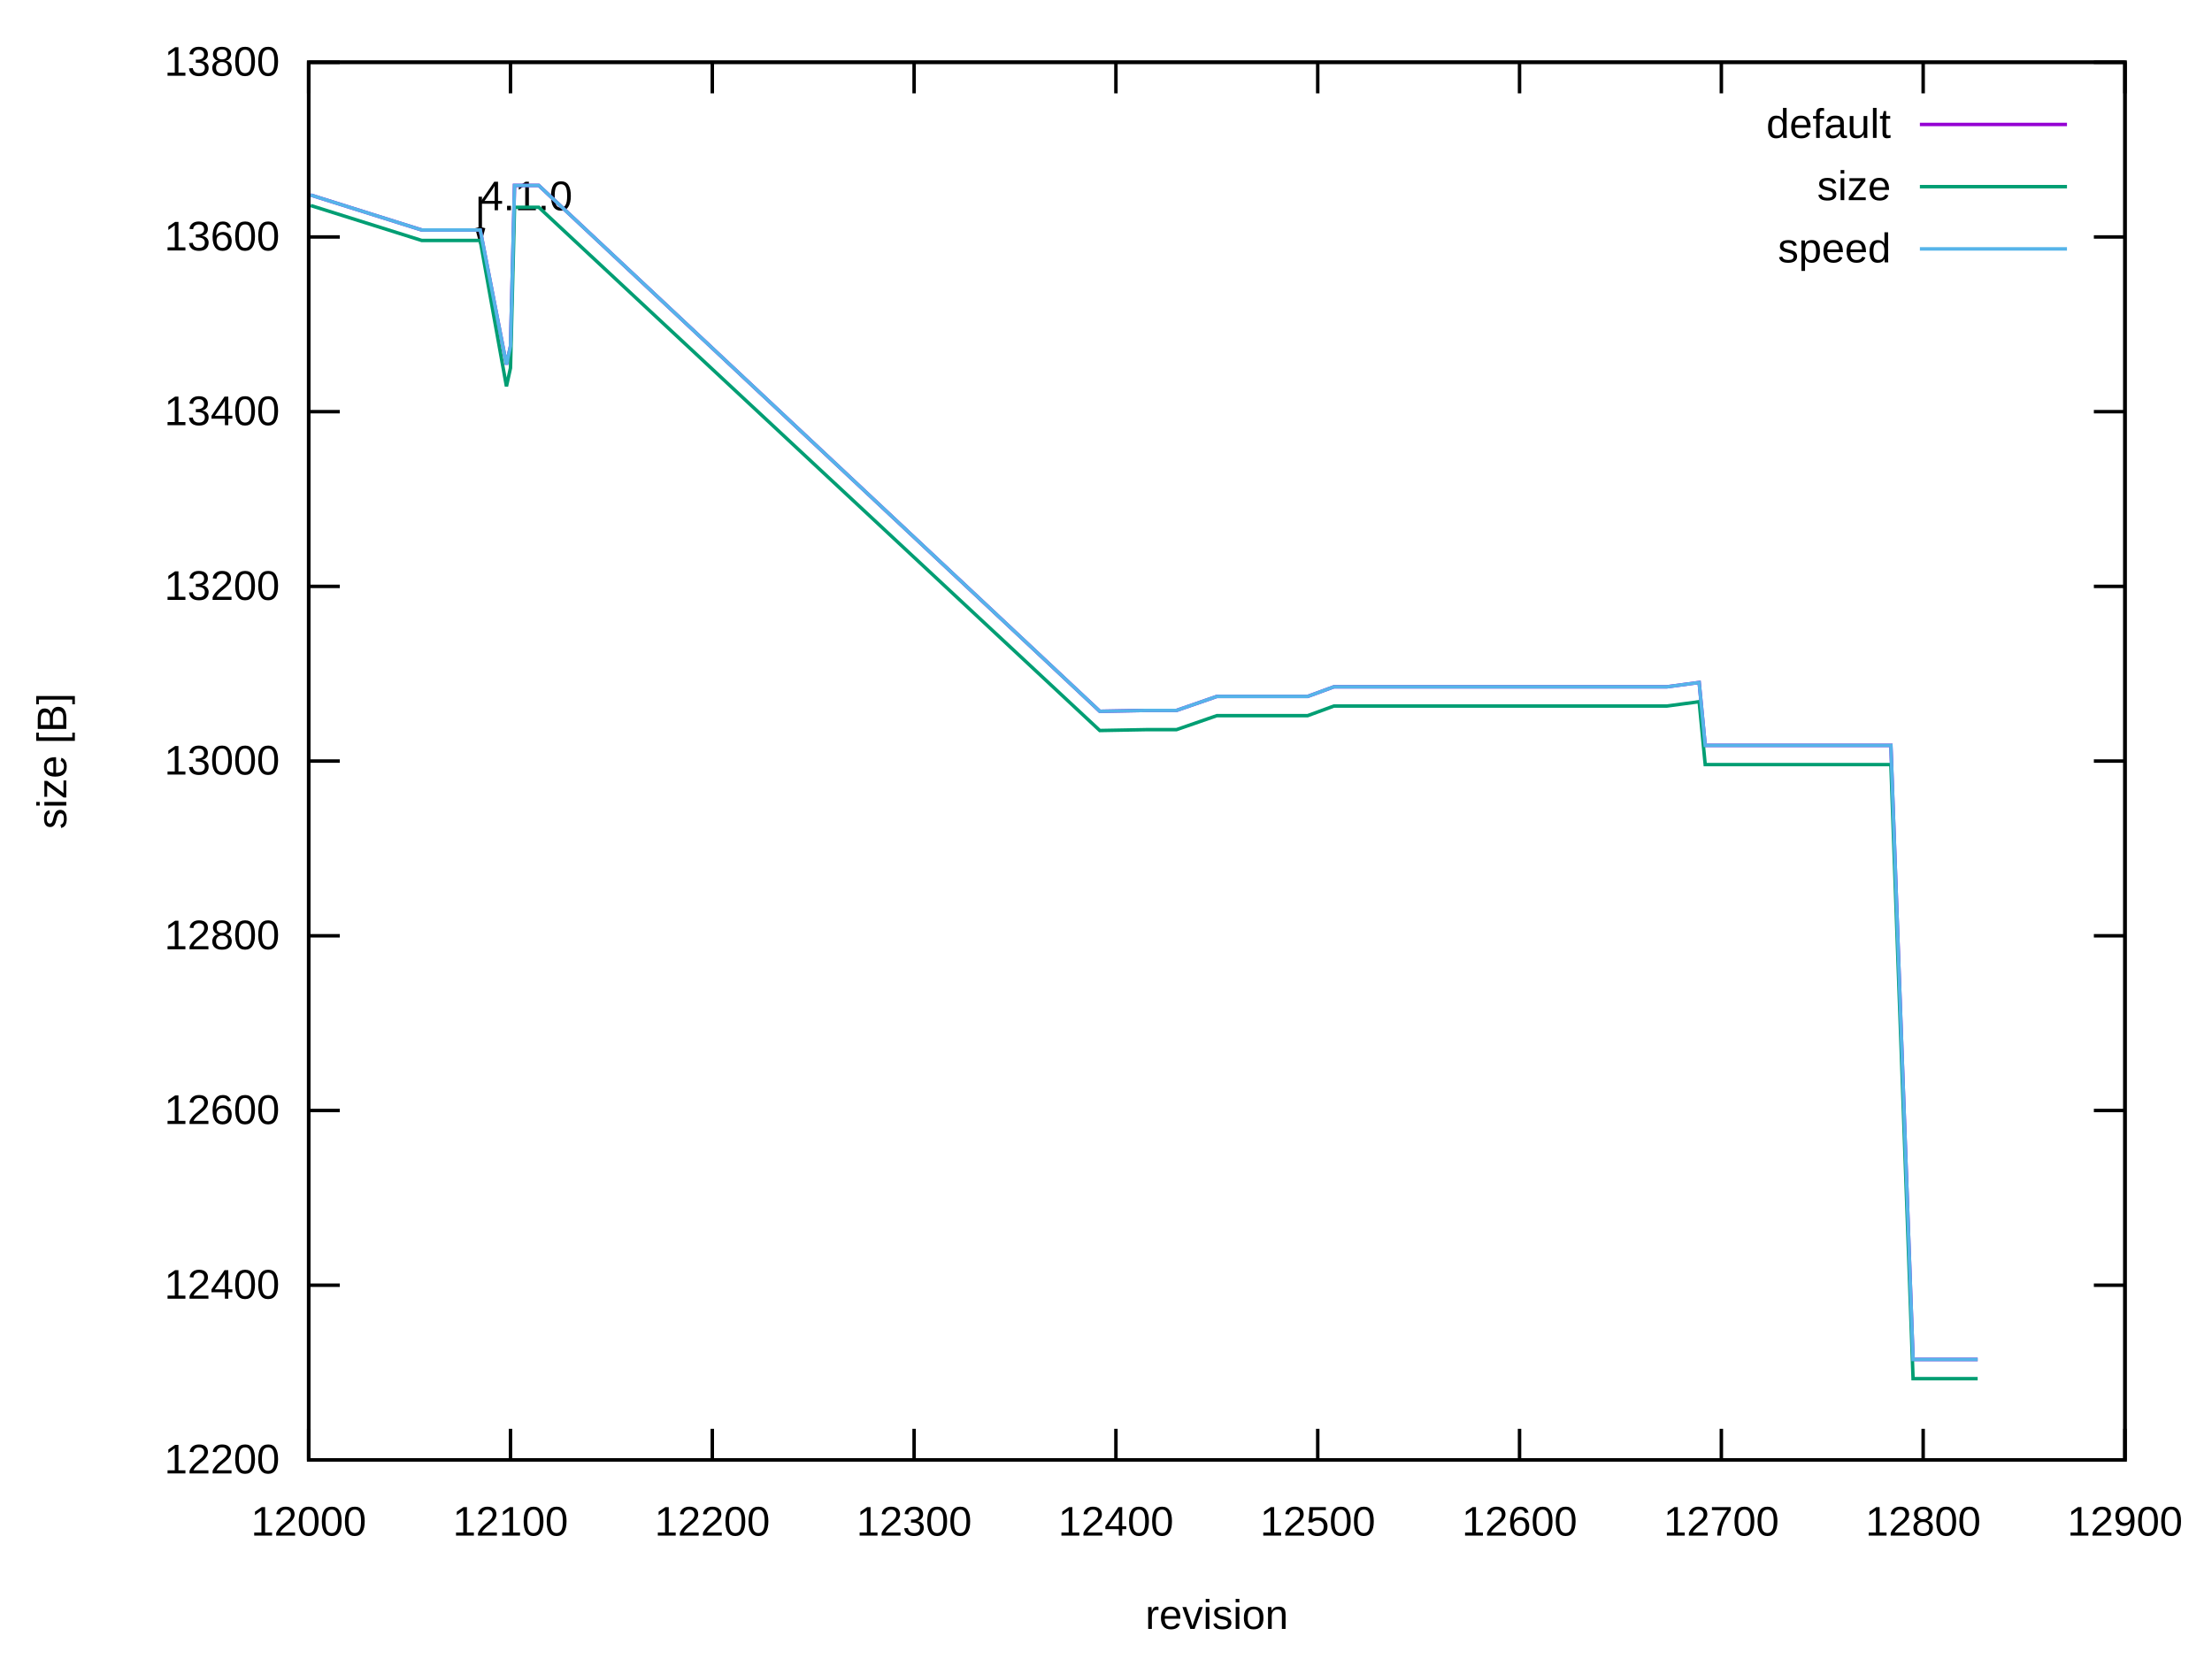
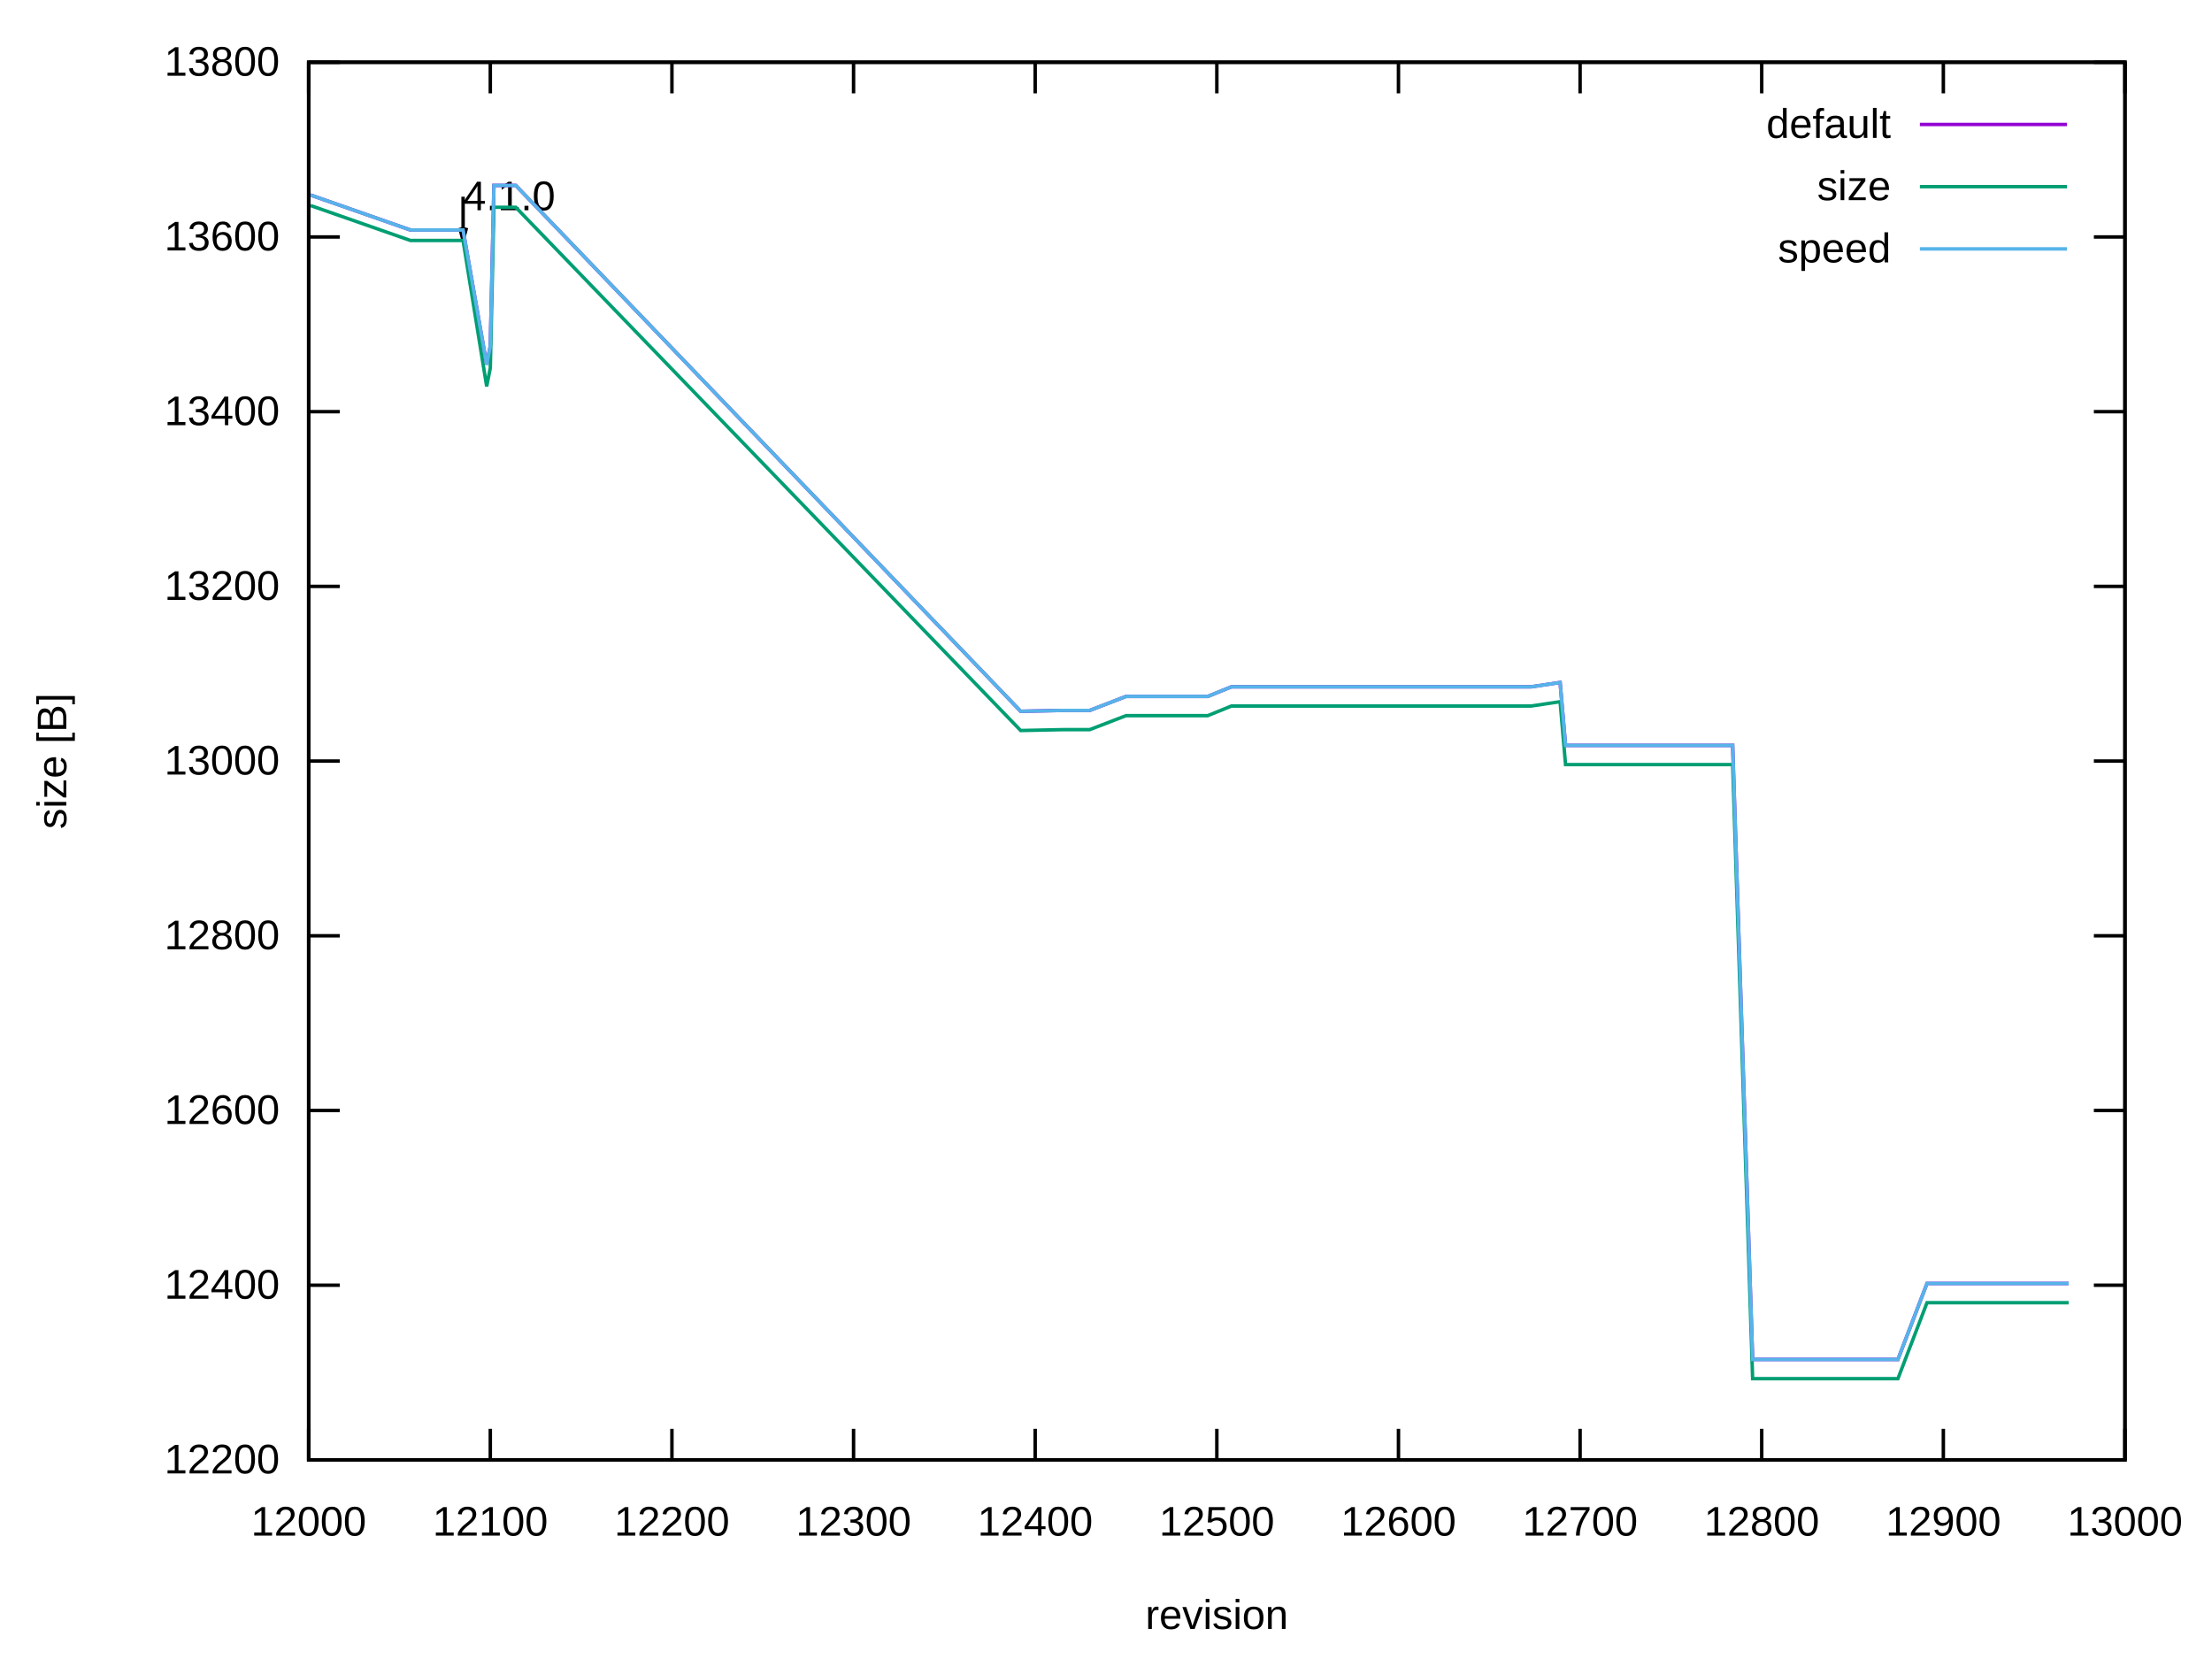
<svg xmlns="http://www.w3.org/2000/svg" xmlns:xlink="http://www.w3.org/1999/xlink" width="640" height="480" viewBox="0 0 640 480">
  <g id="gnuplot_canvas">
    <rect x="0" y="0" width="640" height="480" fill="none" />
    <defs>
      <circle id="gpDot" r="0.5" stroke-width="0.5" stroke="currentColor" />
      <path id="gpPt0" stroke-width="0.222" stroke="currentColor" d="M-1,0 h2 M0,-1 v2" />
      <path id="gpPt1" stroke-width="0.222" stroke="currentColor" d="M-1,-1 L1,1 M1,-1 L-1,1" />
      <path id="gpPt2" stroke-width="0.222" stroke="currentColor" d="M-1,0 L1,0 M0,-1 L0,1 M-1,-1 L1,1 M-1,1 L1,-1" />
      <rect id="gpPt3" stroke-width="0.222" stroke="currentColor" x="-1" y="-1" width="2" height="2" />
      <rect id="gpPt4" stroke-width="0.222" stroke="currentColor" fill="currentColor" x="-1" y="-1" width="2" height="2" />
      <circle id="gpPt5" stroke-width="0.222" stroke="currentColor" cx="0" cy="0" r="1" />
      <use xlink:href="#gpPt5" id="gpPt6" fill="currentColor" stroke="none" />
      <path id="gpPt7" stroke-width="0.222" stroke="currentColor" d="M0,-1.33 L-1.33,0.67 L1.33,0.67 z" />
      <use xlink:href="#gpPt7" id="gpPt8" fill="currentColor" stroke="none" />
      <use xlink:href="#gpPt7" id="gpPt9" stroke="currentColor" transform="rotate(180)" />
      <use xlink:href="#gpPt9" id="gpPt10" fill="currentColor" stroke="none" />
      <use xlink:href="#gpPt3" id="gpPt11" stroke="currentColor" transform="rotate(45)" />
      <use xlink:href="#gpPt11" id="gpPt12" fill="currentColor" stroke="none" />
      <path id="gpPt13" stroke-width="0.222" stroke="currentColor" d="M0,1.330 L1.265,0.411 L0.782,-1.067 L-0.782,-1.076 L-1.265,0.411 z" />
      <use xlink:href="#gpPt13" id="gpPt14" fill="currentColor" stroke="none" />
      <filter id="textbox" filterUnits="objectBoundingBox" x="0" y="0" height="1" width="1">
        <feFlood flood-color="white" flood-opacity="1" result="bgnd" />
        <feComposite in="SourceGraphic" in2="bgnd" operator="atop" />
      </filter>
      <filter id="greybox" filterUnits="objectBoundingBox" x="0" y="0" height="1" width="1">
        <feFlood flood-color="lightgrey" flood-opacity="1" result="grey" />
        <feComposite in="SourceGraphic" in2="grey" operator="atop" />
      </filter>
    </defs>
    <g fill="none" color="white" stroke="currentColor" stroke-width="1.00" stroke-linecap="butt" stroke-linejoin="miter">
</g>
    <g fill="none" color="black" stroke="currentColor" stroke-width="1.00" stroke-linecap="butt" stroke-linejoin="miter">
      <path stroke="black" d="M89.31,422.40 L98.31,422.40 M614.82,422.40 L605.82,422.40  " />
      <g transform="translate(80.92,426.30)" stroke="none" fill="black" font-family="Arial" font-size="12.00" text-anchor="end">
        <text>
          <tspan font-family="Arial"> 12200</tspan>
        </text>
      </g>
    </g>
    <g fill="none" color="black" stroke="currentColor" stroke-width="1.00" stroke-linecap="butt" stroke-linejoin="miter">
      <path stroke="black" d="M89.31,371.85 L98.31,371.85 M614.82,371.85 L605.82,371.85  " />
      <g transform="translate(80.92,375.75)" stroke="none" fill="black" font-family="Arial" font-size="12.00" text-anchor="end">
        <text>
          <tspan font-family="Arial"> 12400</tspan>
        </text>
      </g>
    </g>
    <g fill="none" color="black" stroke="currentColor" stroke-width="1.00" stroke-linecap="butt" stroke-linejoin="miter">
      <path stroke="black" d="M89.31,321.30 L98.31,321.30 M614.82,321.30 L605.82,321.30  " />
      <g transform="translate(80.92,325.20)" stroke="none" fill="black" font-family="Arial" font-size="12.00" text-anchor="end">
        <text>
          <tspan font-family="Arial"> 12600</tspan>
        </text>
      </g>
    </g>
    <g fill="none" color="black" stroke="currentColor" stroke-width="1.00" stroke-linecap="butt" stroke-linejoin="miter">
      <path stroke="black" d="M89.31,270.75 L98.31,270.75 M614.82,270.75 L605.82,270.75  " />
      <g transform="translate(80.92,274.65)" stroke="none" fill="black" font-family="Arial" font-size="12.00" text-anchor="end">
        <text>
          <tspan font-family="Arial"> 12800</tspan>
        </text>
      </g>
    </g>
    <g fill="none" color="black" stroke="currentColor" stroke-width="1.00" stroke-linecap="butt" stroke-linejoin="miter">
      <path stroke="black" d="M89.31,220.20 L98.31,220.20 M614.82,220.20 L605.82,220.20  " />
      <g transform="translate(80.92,224.10)" stroke="none" fill="black" font-family="Arial" font-size="12.00" text-anchor="end">
        <text>
          <tspan font-family="Arial"> 13000</tspan>
        </text>
      </g>
    </g>
    <g fill="none" color="black" stroke="currentColor" stroke-width="1.00" stroke-linecap="butt" stroke-linejoin="miter">
      <path stroke="black" d="M89.31,169.66 L98.31,169.66 M614.82,169.66 L605.82,169.66  " />
      <g transform="translate(80.92,173.56)" stroke="none" fill="black" font-family="Arial" font-size="12.00" text-anchor="end">
        <text>
          <tspan font-family="Arial"> 13200</tspan>
        </text>
      </g>
    </g>
    <g fill="none" color="black" stroke="currentColor" stroke-width="1.00" stroke-linecap="butt" stroke-linejoin="miter">
      <path stroke="black" d="M89.31,119.11 L98.31,119.11 M614.82,119.11 L605.82,119.11  " />
      <g transform="translate(80.92,123.01)" stroke="none" fill="black" font-family="Arial" font-size="12.00" text-anchor="end">
        <text>
          <tspan font-family="Arial"> 13400</tspan>
        </text>
      </g>
    </g>
    <g fill="none" color="black" stroke="currentColor" stroke-width="1.00" stroke-linecap="butt" stroke-linejoin="miter">
      <path stroke="black" d="M89.31,68.56 L98.31,68.56 M614.82,68.56 L605.82,68.56  " />
      <g transform="translate(80.92,72.46)" stroke="none" fill="black" font-family="Arial" font-size="12.00" text-anchor="end">
        <text>
          <tspan font-family="Arial"> 13600</tspan>
        </text>
      </g>
    </g>
    <g fill="none" color="black" stroke="currentColor" stroke-width="1.00" stroke-linecap="butt" stroke-linejoin="miter">
      <path stroke="black" d="M89.31,18.01 L98.31,18.01 M614.82,18.01 L605.82,18.01  " />
      <g transform="translate(80.92,21.91)" stroke="none" fill="black" font-family="Arial" font-size="12.00" text-anchor="end">
        <text>
          <tspan font-family="Arial"> 13800</tspan>
        </text>
      </g>
    </g>
    <g fill="none" color="black" stroke="currentColor" stroke-width="1.00" stroke-linecap="butt" stroke-linejoin="miter">
      <path stroke="black" d="M89.31,422.40 L89.31,413.40 M89.31,18.01 L89.31,27.01  " />
      <g transform="translate(89.31,444.30)" stroke="none" fill="black" font-family="Arial" font-size="12.00" text-anchor="middle">
        <text>
          <tspan font-family="Arial"> 12000</tspan>
        </text>
      </g>
    </g>
    <g fill="none" color="black" stroke="currentColor" stroke-width="1.00" stroke-linecap="butt" stroke-linejoin="miter">
-       <path stroke="black" d="M147.70,422.40 L147.70,413.40 M147.70,18.01 L147.70,27.01  " />
-       <g transform="translate(147.70,444.30)" stroke="none" fill="black" font-family="Arial" font-size="12.00" text-anchor="middle">
+       <path stroke="black" d="M141.86,422.40 L141.86,413.40 M141.86,18.01 L141.86,27.01  " />
+       <g transform="translate(141.86,444.30)" stroke="none" fill="black" font-family="Arial" font-size="12.00" text-anchor="middle">
        <text>
          <tspan font-family="Arial"> 12100</tspan>
        </text>
      </g>
    </g>
    <g fill="none" color="black" stroke="currentColor" stroke-width="1.00" stroke-linecap="butt" stroke-linejoin="miter">
-       <path stroke="black" d="M206.09,422.40 L206.09,413.40 M206.09,18.01 L206.09,27.01  " />
-       <g transform="translate(206.09,444.30)" stroke="none" fill="black" font-family="Arial" font-size="12.00" text-anchor="middle">
+       <path stroke="black" d="M194.41,422.40 L194.41,413.40 M194.41,18.01 L194.41,27.01  " />
+       <g transform="translate(194.41,444.30)" stroke="none" fill="black" font-family="Arial" font-size="12.00" text-anchor="middle">
        <text>
          <tspan font-family="Arial"> 12200</tspan>
        </text>
      </g>
    </g>
    <g fill="none" color="black" stroke="currentColor" stroke-width="1.00" stroke-linecap="butt" stroke-linejoin="miter">
-       <path stroke="black" d="M264.48,422.40 L264.48,413.40 M264.48,18.01 L264.48,27.01  " />
-       <g transform="translate(264.48,444.30)" stroke="none" fill="black" font-family="Arial" font-size="12.00" text-anchor="middle">
+       <path stroke="black" d="M246.96,422.40 L246.96,413.40 M246.96,18.01 L246.96,27.01  " />
+       <g transform="translate(246.96,444.30)" stroke="none" fill="black" font-family="Arial" font-size="12.00" text-anchor="middle">
        <text>
          <tspan font-family="Arial"> 12300</tspan>
        </text>
      </g>
    </g>
    <g fill="none" color="black" stroke="currentColor" stroke-width="1.00" stroke-linecap="butt" stroke-linejoin="miter">
-       <path stroke="black" d="M322.87,422.40 L322.87,413.40 M322.87,18.01 L322.87,27.01  " />
-       <g transform="translate(322.87,444.30)" stroke="none" fill="black" font-family="Arial" font-size="12.00" text-anchor="middle">
+       <path stroke="black" d="M299.51,422.40 L299.51,413.40 M299.51,18.01 L299.51,27.01  " />
+       <g transform="translate(299.51,444.30)" stroke="none" fill="black" font-family="Arial" font-size="12.00" text-anchor="middle">
        <text>
          <tspan font-family="Arial"> 12400</tspan>
        </text>
      </g>
    </g>
    <g fill="none" color="black" stroke="currentColor" stroke-width="1.00" stroke-linecap="butt" stroke-linejoin="miter">
-       <path stroke="black" d="M381.26,422.40 L381.26,413.40 M381.26,18.01 L381.26,27.01  " />
-       <g transform="translate(381.26,444.30)" stroke="none" fill="black" font-family="Arial" font-size="12.00" text-anchor="middle">
+       <path stroke="black" d="M352.07,422.40 L352.07,413.40 M352.07,18.01 L352.07,27.01  " />
+       <g transform="translate(352.07,444.30)" stroke="none" fill="black" font-family="Arial" font-size="12.00" text-anchor="middle">
        <text>
          <tspan font-family="Arial"> 12500</tspan>
        </text>
      </g>
    </g>
    <g fill="none" color="black" stroke="currentColor" stroke-width="1.00" stroke-linecap="butt" stroke-linejoin="miter">
-       <path stroke="black" d="M439.65,422.40 L439.65,413.40 M439.65,18.01 L439.65,27.01  " />
-       <g transform="translate(439.65,444.30)" stroke="none" fill="black" font-family="Arial" font-size="12.00" text-anchor="middle">
+       <path stroke="black" d="M404.62,422.40 L404.62,413.40 M404.62,18.01 L404.62,27.01  " />
+       <g transform="translate(404.62,444.30)" stroke="none" fill="black" font-family="Arial" font-size="12.00" text-anchor="middle">
        <text>
          <tspan font-family="Arial"> 12600</tspan>
        </text>
      </g>
    </g>
    <g fill="none" color="black" stroke="currentColor" stroke-width="1.00" stroke-linecap="butt" stroke-linejoin="miter">
-       <path stroke="black" d="M498.04,422.40 L498.04,413.40 M498.04,18.01 L498.04,27.01  " />
-       <g transform="translate(498.04,444.30)" stroke="none" fill="black" font-family="Arial" font-size="12.00" text-anchor="middle">
+       <path stroke="black" d="M457.17,422.40 L457.17,413.40 M457.17,18.01 L457.17,27.01  " />
+       <g transform="translate(457.17,444.30)" stroke="none" fill="black" font-family="Arial" font-size="12.00" text-anchor="middle">
        <text>
          <tspan font-family="Arial"> 12700</tspan>
        </text>
      </g>
    </g>
    <g fill="none" color="black" stroke="currentColor" stroke-width="1.00" stroke-linecap="butt" stroke-linejoin="miter">
-       <path stroke="black" d="M556.43,422.40 L556.43,413.40 M556.43,18.01 L556.43,27.01  " />
-       <g transform="translate(556.43,444.30)" stroke="none" fill="black" font-family="Arial" font-size="12.00" text-anchor="middle">
+       <path stroke="black" d="M509.72,422.40 L509.72,413.40 M509.72,18.01 L509.72,27.01  " />
+       <g transform="translate(509.72,444.30)" stroke="none" fill="black" font-family="Arial" font-size="12.00" text-anchor="middle">
        <text>
          <tspan font-family="Arial"> 12800</tspan>
+         </text>
+       </g>
+     </g>
+     <g fill="none" color="black" stroke="currentColor" stroke-width="1.00" stroke-linecap="butt" stroke-linejoin="miter">
+       <path stroke="black" d="M562.27,422.40 L562.27,413.40 M562.27,18.01 L562.27,27.01  " />
+       <g transform="translate(562.27,444.30)" stroke="none" fill="black" font-family="Arial" font-size="12.00" text-anchor="middle">
+         <text>
+           <tspan font-family="Arial"> 12900</tspan>
        </text>
      </g>
    </g>
    <g fill="none" color="black" stroke="currentColor" stroke-width="1.00" stroke-linecap="butt" stroke-linejoin="miter">
      <path stroke="black" d="M614.82,422.40 L614.82,413.40 M614.82,18.01 L614.82,27.01  " />
      <g transform="translate(614.82,444.30)" stroke="none" fill="black" font-family="Arial" font-size="12.00" text-anchor="middle">
        <text>
-           <tspan font-family="Arial"> 12900</tspan>
+           <tspan font-family="Arial"> 13000</tspan>
        </text>
      </g>
    </g>
    <g fill="none" color="black" stroke="currentColor" stroke-width="1.00" stroke-linecap="butt" stroke-linejoin="miter">
</g>
    <g fill="none" color="black" stroke="currentColor" stroke-width="1.00" stroke-linecap="butt" stroke-linejoin="miter">
      <path stroke="black" d="M89.31,18.01 L89.31,422.40 L614.82,422.40 L614.82,18.01 L89.31,18.01 Z  " />
-       <g transform="translate(138.94,60.83)" stroke="none" fill="black" font-family="Arial" font-size="12.00" text-anchor="start">
+       <g transform="translate(133.98,60.83)" stroke="none" fill="black" font-family="Arial" font-size="12.00" text-anchor="start">
        <text>
          <tspan font-family="Arial">4.1.0</tspan>
        </text>
      </g>
-       <path stroke="black" d="M137.97,65.90 L138.95,69.56 L139.93,65.90 M138.95,56.92 L138.95,69.56  " />
+       <path stroke="black" d="M133.01,65.90 L133.99,69.56 L134.97,65.90 M133.99,56.92 L133.99,69.56  " />
    </g>
    <g fill="none" color="black" stroke="currentColor" stroke-width="1.00" stroke-linecap="butt" stroke-linejoin="miter">
      <g transform="translate(19.18,220.21) rotate(270)" stroke="none" fill="black" font-family="Arial" font-size="12.00" text-anchor="middle">
        <text>
          <tspan font-family="Arial">size [B]</tspan>
        </text>
      </g>
    </g>
    <g fill="none" color="black" stroke="currentColor" stroke-width="1.00" stroke-linecap="butt" stroke-linejoin="miter">
      <g transform="translate(352.06,471.30)" stroke="none" fill="black" font-family="Arial" font-size="12.00" text-anchor="middle">
        <text>
          <tspan font-family="Arial">revision</tspan>
        </text>
      </g>
    </g>
    <g fill="none" color="black" stroke="currentColor" stroke-width="1.00" stroke-linecap="butt" stroke-linejoin="miter">
</g>
    <g id="gnuplot_plot_1">
      <g fill="none" color="black" stroke="currentColor" stroke-width="1.00" stroke-linecap="butt" stroke-linejoin="miter">
        <g transform="translate(547.09,39.91)" stroke="none" fill="black" font-family="Arial" font-size="12.00" text-anchor="end">
          <text>
            <tspan font-family="Arial">default</tspan>
          </text>
        </g>
      </g>
      <g fill="none" color="black" stroke="currentColor" stroke-width="1.00" stroke-linecap="butt" stroke-linejoin="miter">
-         <path stroke="rgb(148,   0, 211)" d="M555.48,36.01 L598.04,36.01 M89.89,56.43 L122.01,66.54 L138.94,66.54 L146.53,105.46 L147.70,100.15 L148.87,53.65   L151.20,53.65 L152.96,53.65 L155.87,53.65 L318.20,205.80 L331.63,205.55 L340.39,205.55 L352.07,201.50 L360.24,201.50   L374.25,201.50 L378.34,201.50 L385.93,198.72 L464.17,198.72 L482.27,198.72 L491.62,197.46 L493.37,215.66 L524.90,215.66   L547.09,215.66 L553.51,393.33 L572.20,393.33  " />
+         <path stroke="rgb(148,   0, 211)" d="M555.48,36.01 L598.04,36.01 M89.84,56.43 L118.74,66.54 L133.98,66.54 L140.81,105.46 L141.86,100.15 L142.91,53.65   L145.01,53.65 L146.59,53.65 L149.22,53.65 L295.31,205.80 L307.40,205.55 L315.28,205.55 L325.79,201.50 L333.15,201.50   L345.76,201.50 L349.44,201.50 L356.27,198.72 L426.69,198.72 L442.98,198.72 L451.39,197.46 L452.96,215.66 L481.34,215.66   L501.31,215.66 L507.09,393.33 L523.91,393.33 L542.30,393.33 L549.13,393.33 L557.54,371.35 L562.27,371.35 L598.53,371.35    " />
      </g>
    </g>
    <g id="gnuplot_plot_2">
      <g fill="none" color="black" stroke="currentColor" stroke-width="1.00" stroke-linecap="butt" stroke-linejoin="miter">
        <g transform="translate(547.09,57.91)" stroke="none" fill="black" font-family="Arial" font-size="12.00" text-anchor="end">
          <text>
            <tspan font-family="Arial">size</tspan>
          </text>
        </g>
      </g>
      <g fill="none" color="black" stroke="currentColor" stroke-width="1.00" stroke-linecap="butt" stroke-linejoin="miter">
-         <path stroke="rgb(  0, 158, 115)" d="M555.48,54.01 L598.04,54.01 M89.89,59.46 L122.01,69.57 L138.94,69.57 L146.53,111.78 L147.70,106.47 L148.87,59.97   L151.20,59.97 L152.96,59.97 L155.87,59.97 L318.20,211.36 L331.63,211.11 L340.39,211.11 L352.07,207.06 L360.24,207.06   L374.25,207.06 L378.34,207.06 L385.93,204.28 L464.17,204.28 L482.27,204.28 L491.62,203.02 L493.37,221.22 L524.90,221.22   L547.09,221.22 L553.51,398.89 L572.20,398.89  " />
+         <path stroke="rgb(  0, 158, 115)" d="M555.48,54.01 L598.04,54.01 M89.84,59.46 L118.74,69.57 L133.98,69.57 L140.81,111.78 L141.86,106.47 L142.91,59.97   L145.01,59.97 L146.59,59.97 L149.22,59.97 L295.31,211.36 L307.40,211.11 L315.28,211.11 L325.79,207.06 L333.15,207.06   L345.76,207.06 L349.44,207.06 L356.27,204.28 L426.69,204.28 L442.98,204.28 L451.39,203.02 L452.96,221.22 L481.34,221.22   L501.31,221.22 L507.09,398.89 L523.91,398.89 L542.30,398.89 L549.13,398.89 L557.54,376.91 L562.27,376.91 L598.53,376.91    " />
      </g>
    </g>
    <g id="gnuplot_plot_3">
      <g fill="none" color="black" stroke="currentColor" stroke-width="1.00" stroke-linecap="butt" stroke-linejoin="miter">
        <g transform="translate(547.09,75.91)" stroke="none" fill="black" font-family="Arial" font-size="12.00" text-anchor="end">
          <text>
            <tspan font-family="Arial">speed</tspan>
          </text>
        </g>
      </g>
      <g fill="none" color="black" stroke="currentColor" stroke-width="1.00" stroke-linecap="butt" stroke-linejoin="miter">
-         <path stroke="rgb( 86, 180, 233)" d="M555.48,72.01 L598.04,72.01 M89.89,56.43 L122.01,66.54 L138.94,66.54 L146.53,105.46 L147.70,100.15 L148.87,53.65   L151.20,53.65 L152.96,53.65 L155.87,53.65 L318.20,205.80 L331.63,205.55 L340.39,205.55 L352.07,201.50 L360.24,201.50   L374.25,201.50 L378.34,201.50 L385.93,198.72 L464.17,198.72 L482.27,198.72 L491.62,197.46 L493.37,215.66 L524.90,215.66   L547.09,215.66 L553.51,393.33 L572.20,393.33  " />
+         <path stroke="rgb( 86, 180, 233)" d="M555.48,72.01 L598.04,72.01 M89.84,56.43 L118.74,66.54 L133.98,66.54 L140.81,105.46 L141.86,100.15 L142.91,53.65   L145.01,53.65 L146.59,53.65 L149.22,53.65 L295.31,205.80 L307.40,205.55 L315.28,205.55 L325.79,201.50 L333.15,201.50   L345.76,201.50 L349.44,201.50 L356.27,198.72 L426.69,198.72 L442.98,198.72 L451.39,197.46 L452.96,215.66 L481.34,215.66   L501.31,215.66 L507.09,393.33 L523.91,393.33 L542.30,393.33 L549.13,393.33 L557.54,371.35 L562.27,371.35 L598.53,371.35    " />
      </g>
    </g>
    <g fill="none" color="white" stroke="rgb( 86, 180, 233)" stroke-width="2.00" stroke-linecap="butt" stroke-linejoin="miter">
</g>
    <g fill="none" color="black" stroke="currentColor" stroke-width="2.00" stroke-linecap="butt" stroke-linejoin="miter">
</g>
    <g fill="none" color="black" stroke="black" stroke-width="1.00" stroke-linecap="butt" stroke-linejoin="miter">
</g>
    <g fill="none" color="black" stroke="currentColor" stroke-width="1.00" stroke-linecap="butt" stroke-linejoin="miter">
      <path stroke="black" d="M89.31,18.01 L89.31,422.40 L614.82,422.40 L614.82,18.01 L89.31,18.01 Z  " />
    </g>
    <g fill="none" color="black" stroke="currentColor" stroke-width="1.00" stroke-linecap="butt" stroke-linejoin="miter">
</g>
  </g>
</svg>
